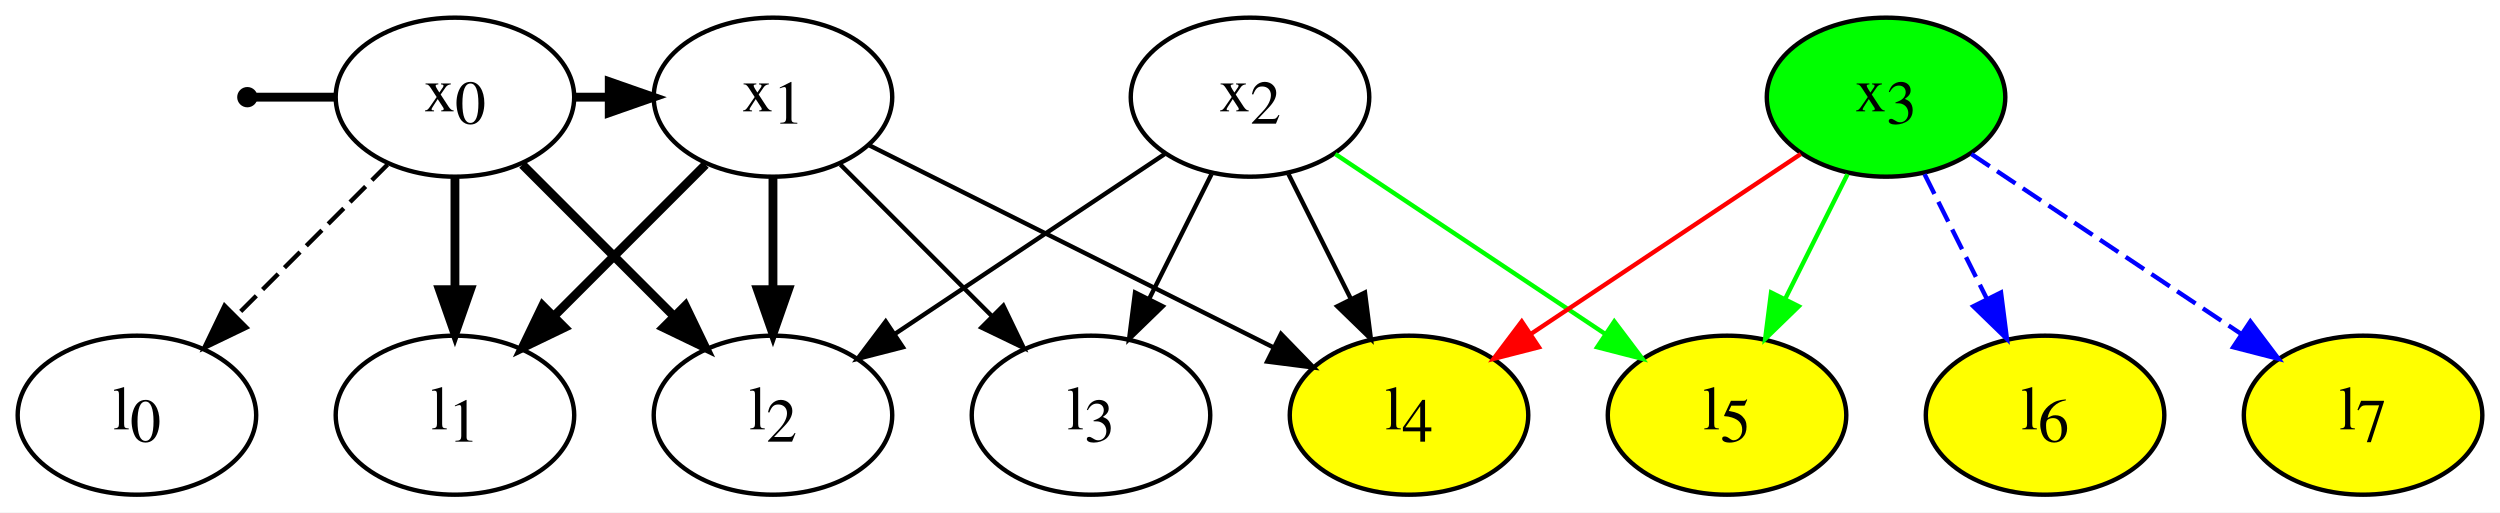
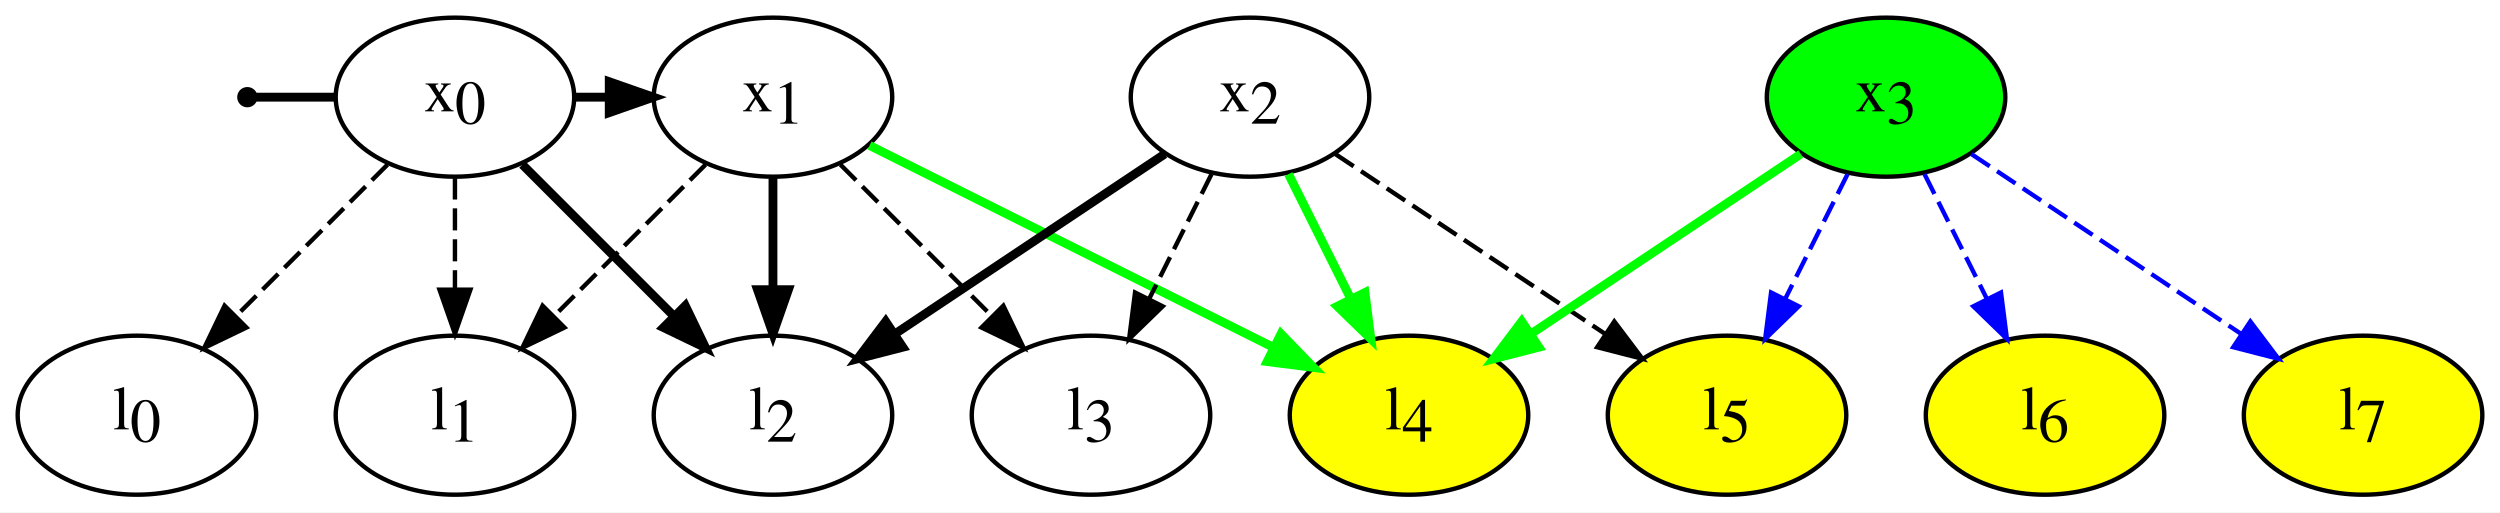
<svg xmlns="http://www.w3.org/2000/svg" width="566pt" height="116pt" viewBox="0.00 0.00 566.00 116.00">
  <g id="graph0" class="graph" transform="scale(1 1) rotate(0) translate(4 112)">
    <polygon fill="#ffffff" stroke="transparent" points="-4,4 -4,-112 562,-112 562,4 -4,4" />
    <g id="node1" class="node">
      <ellipse fill="#000000" stroke="#000000" cx="52" cy="-90" rx="1.8" ry="1.8" />
    </g>
    <g id="node2" class="node">
      <ellipse fill="#ffffff" stroke="#000000" cx="99" cy="-90" rx="27" ry="18" />
      <text text-anchor="start" x="92" y="-86.8" font-family="Times,serif" font-size="14.00" fill="#000000">x</text>
      <text text-anchor="start" x="99" y="-86.8" font-family="Times,serif" baseline-shift="sub" font-size="14.00" fill="#000000">0</text>
    </g>
    <g id="edge1" class="edge">
      <path fill="none" stroke="#000000" stroke-width="2" d="M53.836,-90C59.834,-90 65.833,-90 71.831,-90" />
    </g>
    <g id="node3" class="node">
      <ellipse fill="#ffffff" stroke="#000000" cx="171" cy="-90" rx="27" ry="18" />
      <text text-anchor="start" x="164" y="-86.8" font-family="Times,serif" font-size="14.00" fill="#000000">x</text>
      <text text-anchor="start" x="171" y="-86.8" font-family="Times,serif" baseline-shift="sub" font-size="14.00" fill="#000000">1</text>
    </g>
    <g id="edge2" class="edge">
      <path fill="none" stroke="#000000" stroke-width="2" d="M126,-90C128.615,-90 131.23,-90 133.844,-90" />
      <polygon fill="#000000" stroke="#000000" stroke-width="2" points="133.93,-93.5 143.93,-90 133.93,-86.5 133.93,-93.5" />
    </g>
    <g id="node6" class="node">
      <ellipse fill="#ffffff" stroke="#000000" cx="27" cy="-18" rx="27" ry="18" />
      <text text-anchor="start" x="21.555" y="-14.8" font-family="Times,serif" font-size="14.00" fill="#000000">l</text>
      <text text-anchor="start" x="25.445" y="-14.8" font-family="Times,serif" baseline-shift="sub" font-size="14.00" fill="#000000">0</text>
    </g>
    <g id="edge3" class="edge">
      <path fill="none" stroke="#000000" stroke-dasharray="5,2" d="M83.731,-74.731C73.803,-64.803 60.685,-51.685 49.564,-40.564" />
      <polygon fill="#000000" stroke="#000000" points="51.793,-37.844 42.247,-33.247 46.844,-42.793 51.793,-37.844" />
    </g>
    <g id="node7" class="node">
      <ellipse fill="#ffffff" stroke="#000000" cx="99" cy="-18" rx="27" ry="18" />
      <text text-anchor="start" x="93.555" y="-14.8" font-family="Times,serif" font-size="14.00" fill="#000000">l</text>
      <text text-anchor="start" x="97.445" y="-14.8" font-family="Times,serif" baseline-shift="sub" font-size="14.00" fill="#000000">1</text>
    </g>
    <g id="edge4" class="edge">
-       <path fill="none" stroke="#000000" stroke-width="2" d="M99,-71.831C99,-64.131 99,-54.974 99,-46.417" />
-       <polygon fill="#000000" stroke="#000000" stroke-width="2" points="102.5,-46.413 99,-36.413 95.5,-46.413 102.5,-46.413" />
+       <path fill="none" stroke="#000000" stroke-dasharray="5,2" d="M99,-71.831C99,-64.131 99,-54.974 99,-46.417" />
+       <polygon fill="#000000" stroke="#000000" points="102.5,-46.413 99,-36.413 95.5,-46.413 102.5,-46.413" />
    </g>
    <g id="node8" class="node">
      <ellipse fill="#ffffff" stroke="#000000" cx="171" cy="-18" rx="27" ry="18" />
      <text text-anchor="start" x="165.555" y="-14.8" font-family="Times,serif" font-size="14.00" fill="#000000">l</text>
      <text text-anchor="start" x="169.445" y="-14.8" font-family="Times,serif" baseline-shift="sub" font-size="14.00" fill="#000000">2</text>
    </g>
    <g id="edge5" class="edge">
      <path fill="none" stroke="#000000" stroke-width="2" d="M114.269,-74.731C124.197,-64.803 137.315,-51.685 148.436,-40.564" />
      <polygon fill="#000000" stroke="#000000" stroke-width="2" points="151.156,-42.793 155.753,-33.247 146.207,-37.844 151.156,-42.793" />
    </g>
    <g id="edge6" class="edge">
-       <path fill="none" stroke="#000000" stroke-width="2" d="M155.731,-74.731C145.803,-64.803 132.685,-51.685 121.564,-40.564" />
-       <polygon fill="#000000" stroke="#000000" stroke-width="2" points="123.793,-37.844 114.247,-33.247 118.844,-42.793 123.793,-37.844" />
+       <path fill="none" stroke="#000000" stroke-dasharray="5,2" d="M155.731,-74.731C145.803,-64.803 132.685,-51.685 121.564,-40.564" />
+       <polygon fill="#000000" stroke="#000000" points="123.793,-37.844 114.247,-33.247 118.844,-42.793 123.793,-37.844" />
    </g>
    <g id="edge7" class="edge">
      <path fill="none" stroke="#000000" stroke-width="2" d="M171,-71.831C171,-64.131 171,-54.974 171,-46.417" />
      <polygon fill="#000000" stroke="#000000" stroke-width="2" points="174.5,-46.413 171,-36.413 167.5,-46.413 174.5,-46.413" />
    </g>
    <g id="node9" class="node">
      <ellipse fill="#ffffff" stroke="#000000" cx="243" cy="-18" rx="27" ry="18" />
      <text text-anchor="start" x="237.555" y="-14.8" font-family="Times,serif" font-size="14.00" fill="#000000">l</text>
      <text text-anchor="start" x="241.445" y="-14.8" font-family="Times,serif" baseline-shift="sub" font-size="14.00" fill="#000000">3</text>
    </g>
    <g id="edge8" class="edge">
-       <path fill="none" stroke="#000000" d="M186.269,-74.731C196.197,-64.803 209.315,-51.685 220.436,-40.564" />
+       <path fill="none" stroke="#000000" stroke-dasharray="5,2" d="M186.269,-74.731C196.197,-64.803 209.315,-51.685 220.436,-40.564" />
      <polygon fill="#000000" stroke="#000000" points="223.156,-42.793 227.753,-33.247 218.207,-37.844 223.156,-42.793" />
    </g>
    <g id="node10" class="node">
      <ellipse fill="#ffff00" stroke="#000000" cx="315" cy="-18" rx="27" ry="18" />
      <text text-anchor="start" x="309.555" y="-14.8" font-family="Times,serif" font-size="14.00" fill="#000000">l</text>
      <text text-anchor="start" x="313.445" y="-14.8" font-family="Times,serif" baseline-shift="sub" font-size="14.00" fill="#000000">4</text>
    </g>
    <g id="edge9" class="edge">
-       <path fill="none" stroke="#000000" d="M192.87,-79.065C217.222,-66.889 256.762,-47.119 284.228,-33.386" />
-       <polygon fill="#000000" stroke="#000000" points="286.017,-36.405 293.396,-28.802 282.886,-30.144 286.017,-36.405" />
+       <path fill="none" stroke="#00ff00" stroke-width="2" d="M192.87,-79.065C217.222,-66.889 256.762,-47.119 284.228,-33.386" />
+       <polygon fill="#00ff00" stroke="#00ff00" stroke-width="2" points="286.017,-36.405 293.396,-28.802 282.886,-30.144 286.017,-36.405" />
    </g>
    <g id="node4" class="node">
      <ellipse fill="#ffffff" stroke="#000000" cx="279" cy="-90" rx="27" ry="18" />
      <text text-anchor="start" x="272" y="-86.8" font-family="Times,serif" font-size="14.00" fill="#000000">x</text>
      <text text-anchor="start" x="279" y="-86.8" font-family="Times,serif" baseline-shift="sub" font-size="14.00" fill="#000000">2</text>
    </g>
    <g id="edge10" class="edge">
-       <path fill="none" stroke="#000000" d="M259.692,-77.128C242.644,-65.763 217.598,-49.065 198.466,-36.31" />
-       <polygon fill="#000000" stroke="#000000" points="200.403,-33.396 190.141,-30.761 196.52,-39.22 200.403,-33.396" />
+       <path fill="none" stroke="#000000" stroke-width="2" d="M259.692,-77.128C242.644,-65.763 217.598,-49.065 198.466,-36.31" />
+       <polygon fill="#000000" stroke="#000000" stroke-width="2" points="200.403,-33.396 190.141,-30.761 196.52,-39.22 200.403,-33.396" />
    </g>
    <g id="edge11" class="edge">
-       <path fill="none" stroke="#000000" d="M270.285,-72.571C266.04,-64.081 260.846,-53.693 256.134,-44.267" />
+       <path fill="none" stroke="#000000" stroke-dasharray="5,2" d="M270.285,-72.571C266.04,-64.081 260.846,-53.693 256.134,-44.267" />
      <polygon fill="#000000" stroke="#000000" points="259.237,-42.648 251.634,-35.269 252.976,-45.778 259.237,-42.648" />
    </g>
    <g id="edge12" class="edge">
-       <path fill="none" stroke="#000000" d="M287.715,-72.571C291.96,-64.081 297.154,-53.693 301.866,-44.267" />
-       <polygon fill="#000000" stroke="#000000" points="305.024,-45.778 306.366,-35.269 298.763,-42.648 305.024,-45.778" />
+       <path fill="none" stroke="#00ff00" stroke-width="2" d="M287.715,-72.571C291.96,-64.081 297.154,-53.693 301.866,-44.267" />
+       <polygon fill="#00ff00" stroke="#00ff00" stroke-width="2" points="305.024,-45.778 306.366,-35.269 298.763,-42.648 305.024,-45.778" />
    </g>
    <g id="node11" class="node">
      <ellipse fill="#ffff00" stroke="#000000" cx="387" cy="-18" rx="27" ry="18" />
      <text text-anchor="start" x="381.555" y="-14.8" font-family="Times,serif" font-size="14.00" fill="#000000">l</text>
      <text text-anchor="start" x="385.445" y="-14.8" font-family="Times,serif" baseline-shift="sub" font-size="14.00" fill="#000000">5</text>
    </g>
    <g id="edge13" class="edge">
-       <path fill="none" stroke="#00ff00" d="M298.308,-77.128C315.356,-65.763 340.402,-49.065 359.534,-36.31" />
-       <polygon fill="#00ff00" stroke="#00ff00" points="361.48,-39.22 367.859,-30.761 357.597,-33.396 361.48,-39.22" />
+       <path fill="none" stroke="#000000" stroke-dasharray="5,2" d="M298.308,-77.128C315.356,-65.763 340.402,-49.065 359.534,-36.31" />
+       <polygon fill="#000000" stroke="#000000" points="361.48,-39.22 367.859,-30.761 357.597,-33.396 361.48,-39.22" />
    </g>
    <g id="node5" class="node">
      <ellipse fill="#00ff00" stroke="#000000" cx="423" cy="-90" rx="27" ry="18" />
      <text text-anchor="start" x="416" y="-86.8" font-family="Times,serif" font-size="14.00" fill="#000000">x</text>
      <text text-anchor="start" x="423" y="-86.8" font-family="Times,serif" baseline-shift="sub" font-size="14.00" fill="#000000">3</text>
    </g>
    <g id="edge14" class="edge">
-       <path fill="none" stroke="#ff0000" d="M403.692,-77.128C386.644,-65.763 361.598,-49.065 342.466,-36.31" />
-       <polygon fill="#ff0000" stroke="#ff0000" points="344.403,-33.396 334.141,-30.761 340.52,-39.22 344.403,-33.396" />
+       <path fill="none" stroke="#00ff00" stroke-width="2" d="M403.692,-77.128C386.644,-65.763 361.598,-49.065 342.466,-36.31" />
+       <polygon fill="#00ff00" stroke="#00ff00" stroke-width="2" points="344.403,-33.396 334.141,-30.761 340.52,-39.22 344.403,-33.396" />
    </g>
    <g id="edge15" class="edge">
-       <path fill="none" stroke="#00ff00" d="M414.285,-72.571C410.04,-64.081 404.846,-53.693 400.134,-44.267" />
-       <polygon fill="#00ff00" stroke="#00ff00" points="403.237,-42.648 395.634,-35.269 396.976,-45.778 403.237,-42.648" />
+       <path fill="none" stroke="#0000ff" stroke-dasharray="5,2" d="M414.285,-72.571C410.04,-64.081 404.846,-53.693 400.134,-44.267" />
+       <polygon fill="#0000ff" stroke="#0000ff" points="403.237,-42.648 395.634,-35.269 396.976,-45.778 403.237,-42.648" />
    </g>
    <g id="node12" class="node">
      <ellipse fill="#ffff00" stroke="#000000" cx="459" cy="-18" rx="27" ry="18" />
      <text text-anchor="start" x="453.555" y="-14.8" font-family="Times,serif" font-size="14.00" fill="#000000">l</text>
      <text text-anchor="start" x="457.445" y="-14.8" font-family="Times,serif" baseline-shift="sub" font-size="14.00" fill="#000000">6</text>
    </g>
    <g id="edge16" class="edge">
      <path fill="none" stroke="#0000ff" stroke-dasharray="5,2" d="M431.715,-72.571C435.96,-64.081 441.154,-53.693 445.866,-44.267" />
      <polygon fill="#0000ff" stroke="#0000ff" points="449.024,-45.778 450.366,-35.269 442.763,-42.648 449.024,-45.778" />
    </g>
    <g id="node13" class="node">
      <ellipse fill="#ffff00" stroke="#000000" cx="531" cy="-18" rx="27" ry="18" />
      <text text-anchor="start" x="525.555" y="-14.8" font-family="Times,serif" font-size="14.00" fill="#000000">l</text>
      <text text-anchor="start" x="529.445" y="-14.8" font-family="Times,serif" baseline-shift="sub" font-size="14.00" fill="#000000">7</text>
    </g>
    <g id="edge17" class="edge">
      <path fill="none" stroke="#0000ff" stroke-dasharray="5,2" d="M442.308,-77.128C459.356,-65.763 484.402,-49.065 503.534,-36.31" />
      <polygon fill="#0000ff" stroke="#0000ff" points="505.48,-39.22 511.859,-30.761 501.597,-33.396 505.48,-39.22" />
    </g>
  </g>
</svg>
